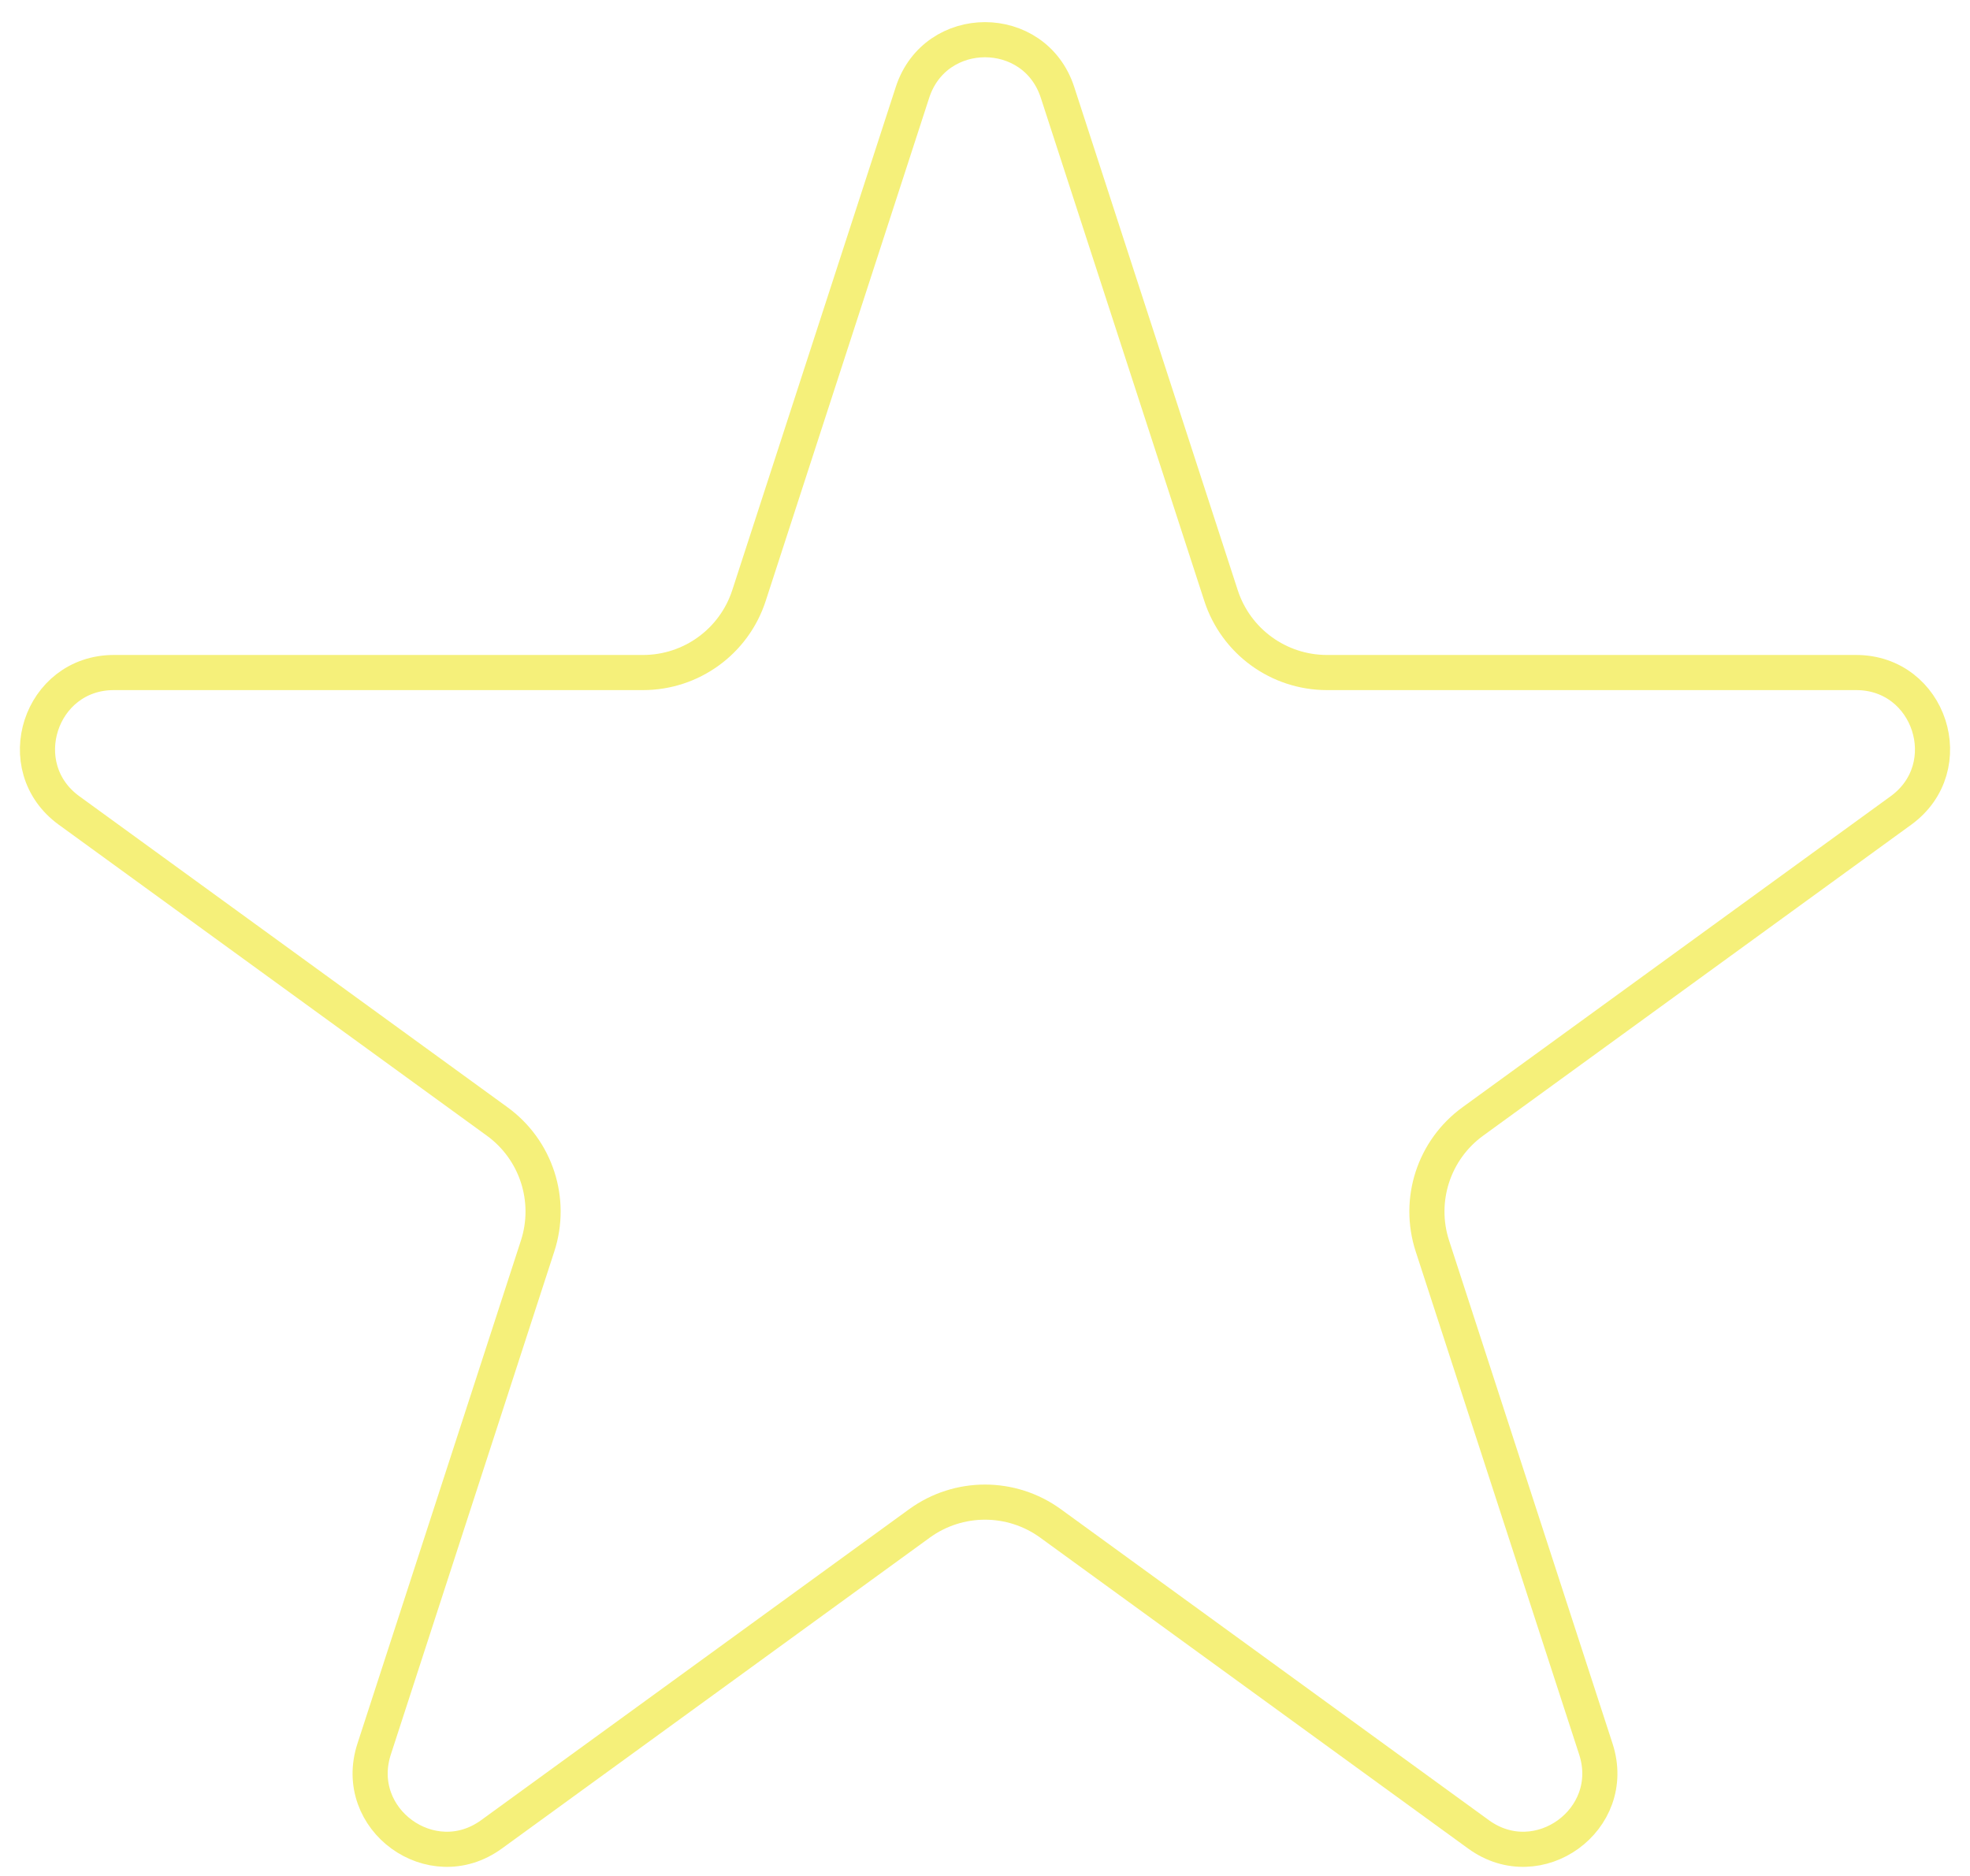
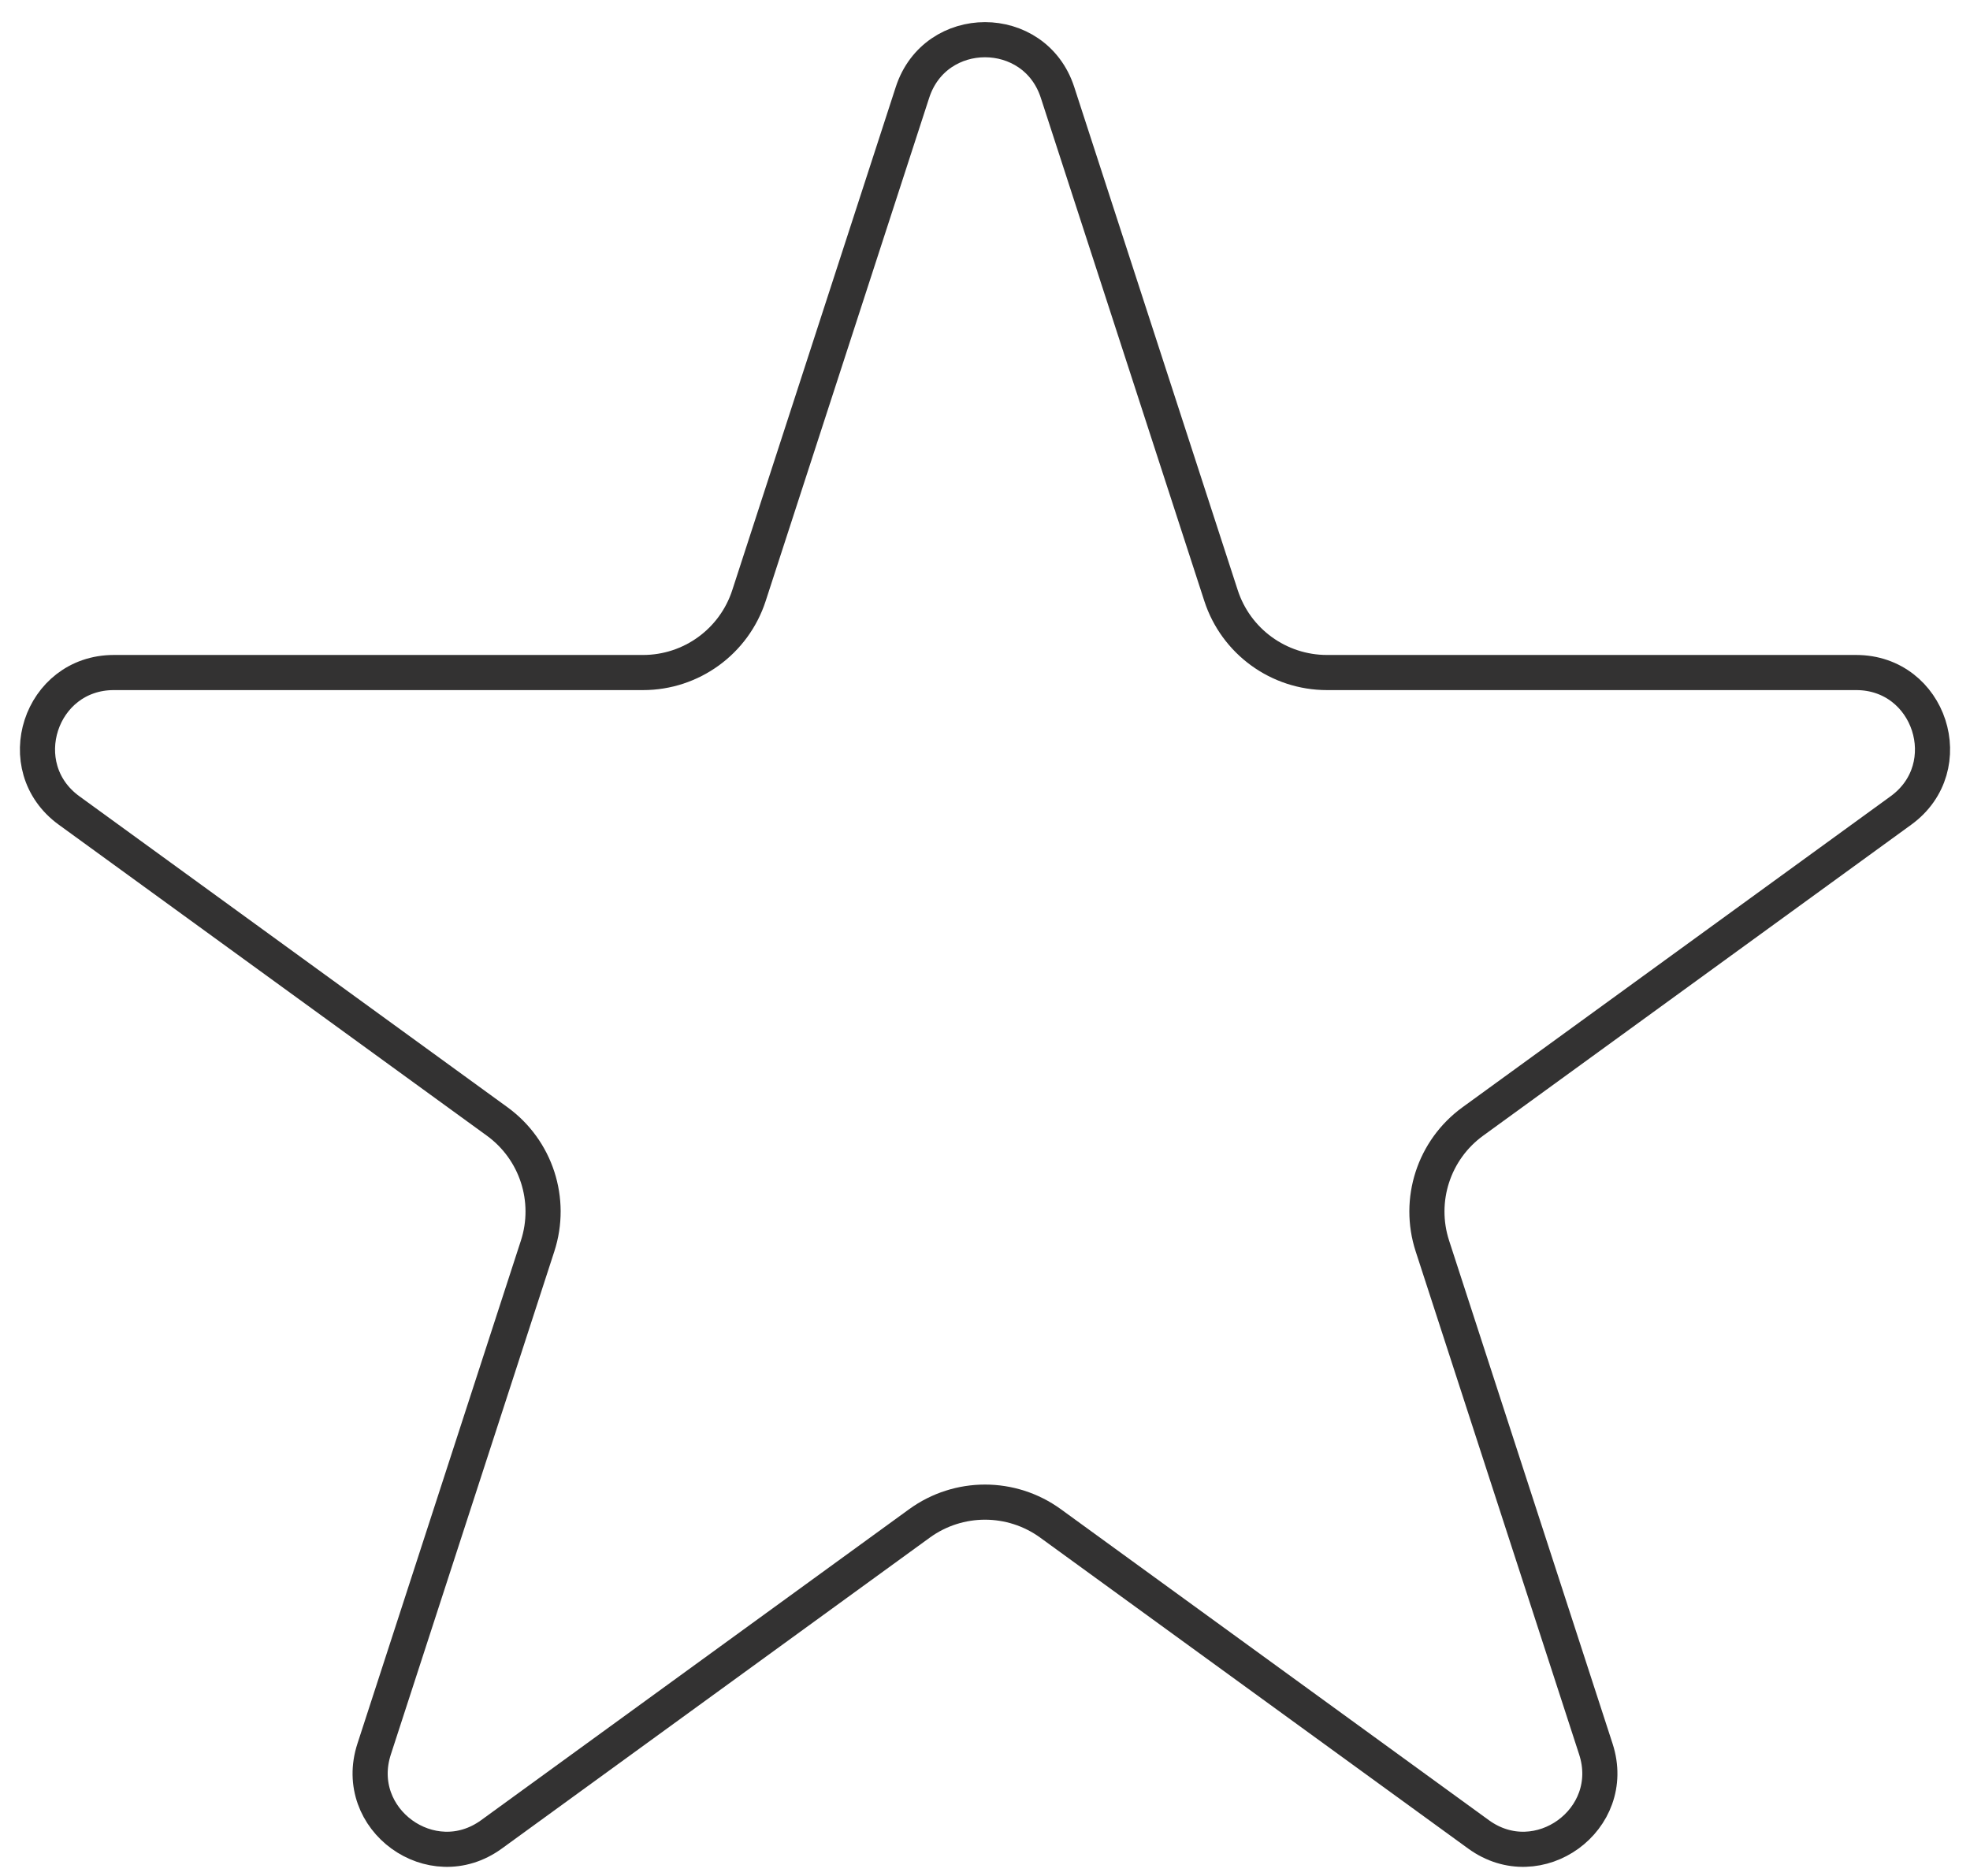
<svg xmlns="http://www.w3.org/2000/svg" width="42" height="40" viewBox="0 0 42 40" fill="none">
-   <path d="M19.454 1.97C19.941 0.472 22.059 0.472 22.546 1.97L26.032 12.699C26.35 13.678 27.262 14.34 28.291 14.34H39.572C41.147 14.34 41.802 16.355 40.528 17.281L31.401 23.912C30.568 24.517 30.22 25.588 30.538 26.567L34.024 37.296C34.511 38.794 32.797 40.039 31.523 39.114L22.396 32.482C21.563 31.878 20.437 31.878 19.604 32.482L10.477 39.114C9.203 40.039 7.489 38.794 7.976 37.296L11.462 26.567C11.78 25.588 11.432 24.517 10.599 23.912L1.472 17.281C0.198 16.355 0.853 14.34 2.428 14.34H13.71C14.738 14.34 15.65 13.678 15.968 12.699L19.454 1.97Z" stroke="#F5F07A" stroke-width="0.749" />
+   <path d="M22.546 1.97L26.032 12.699C26.35 13.678 27.262 14.34 28.291 14.34H39.572C41.147 14.34 41.802 16.355 40.528 17.281L31.401 23.912C30.568 24.517 30.22 25.588 30.538 26.567L34.024 37.296C34.511 38.794 32.797 40.039 31.523 39.114L22.396 32.482C21.563 31.878 20.437 31.878 19.604 32.482L10.477 39.114C9.203 40.039 7.489 38.794 7.976 37.296L11.462 26.567C11.78 25.588 11.432 24.517 10.599 23.912L1.472 17.281C0.198 16.355 0.853 14.34 2.428 14.34H13.71C14.738 14.34 15.65 13.678 15.968 12.699L19.454 1.97C19.941 0.472 22.059 0.472 22.546 1.97Z" stroke="#333232" stroke-width="0.749" />
</svg>
